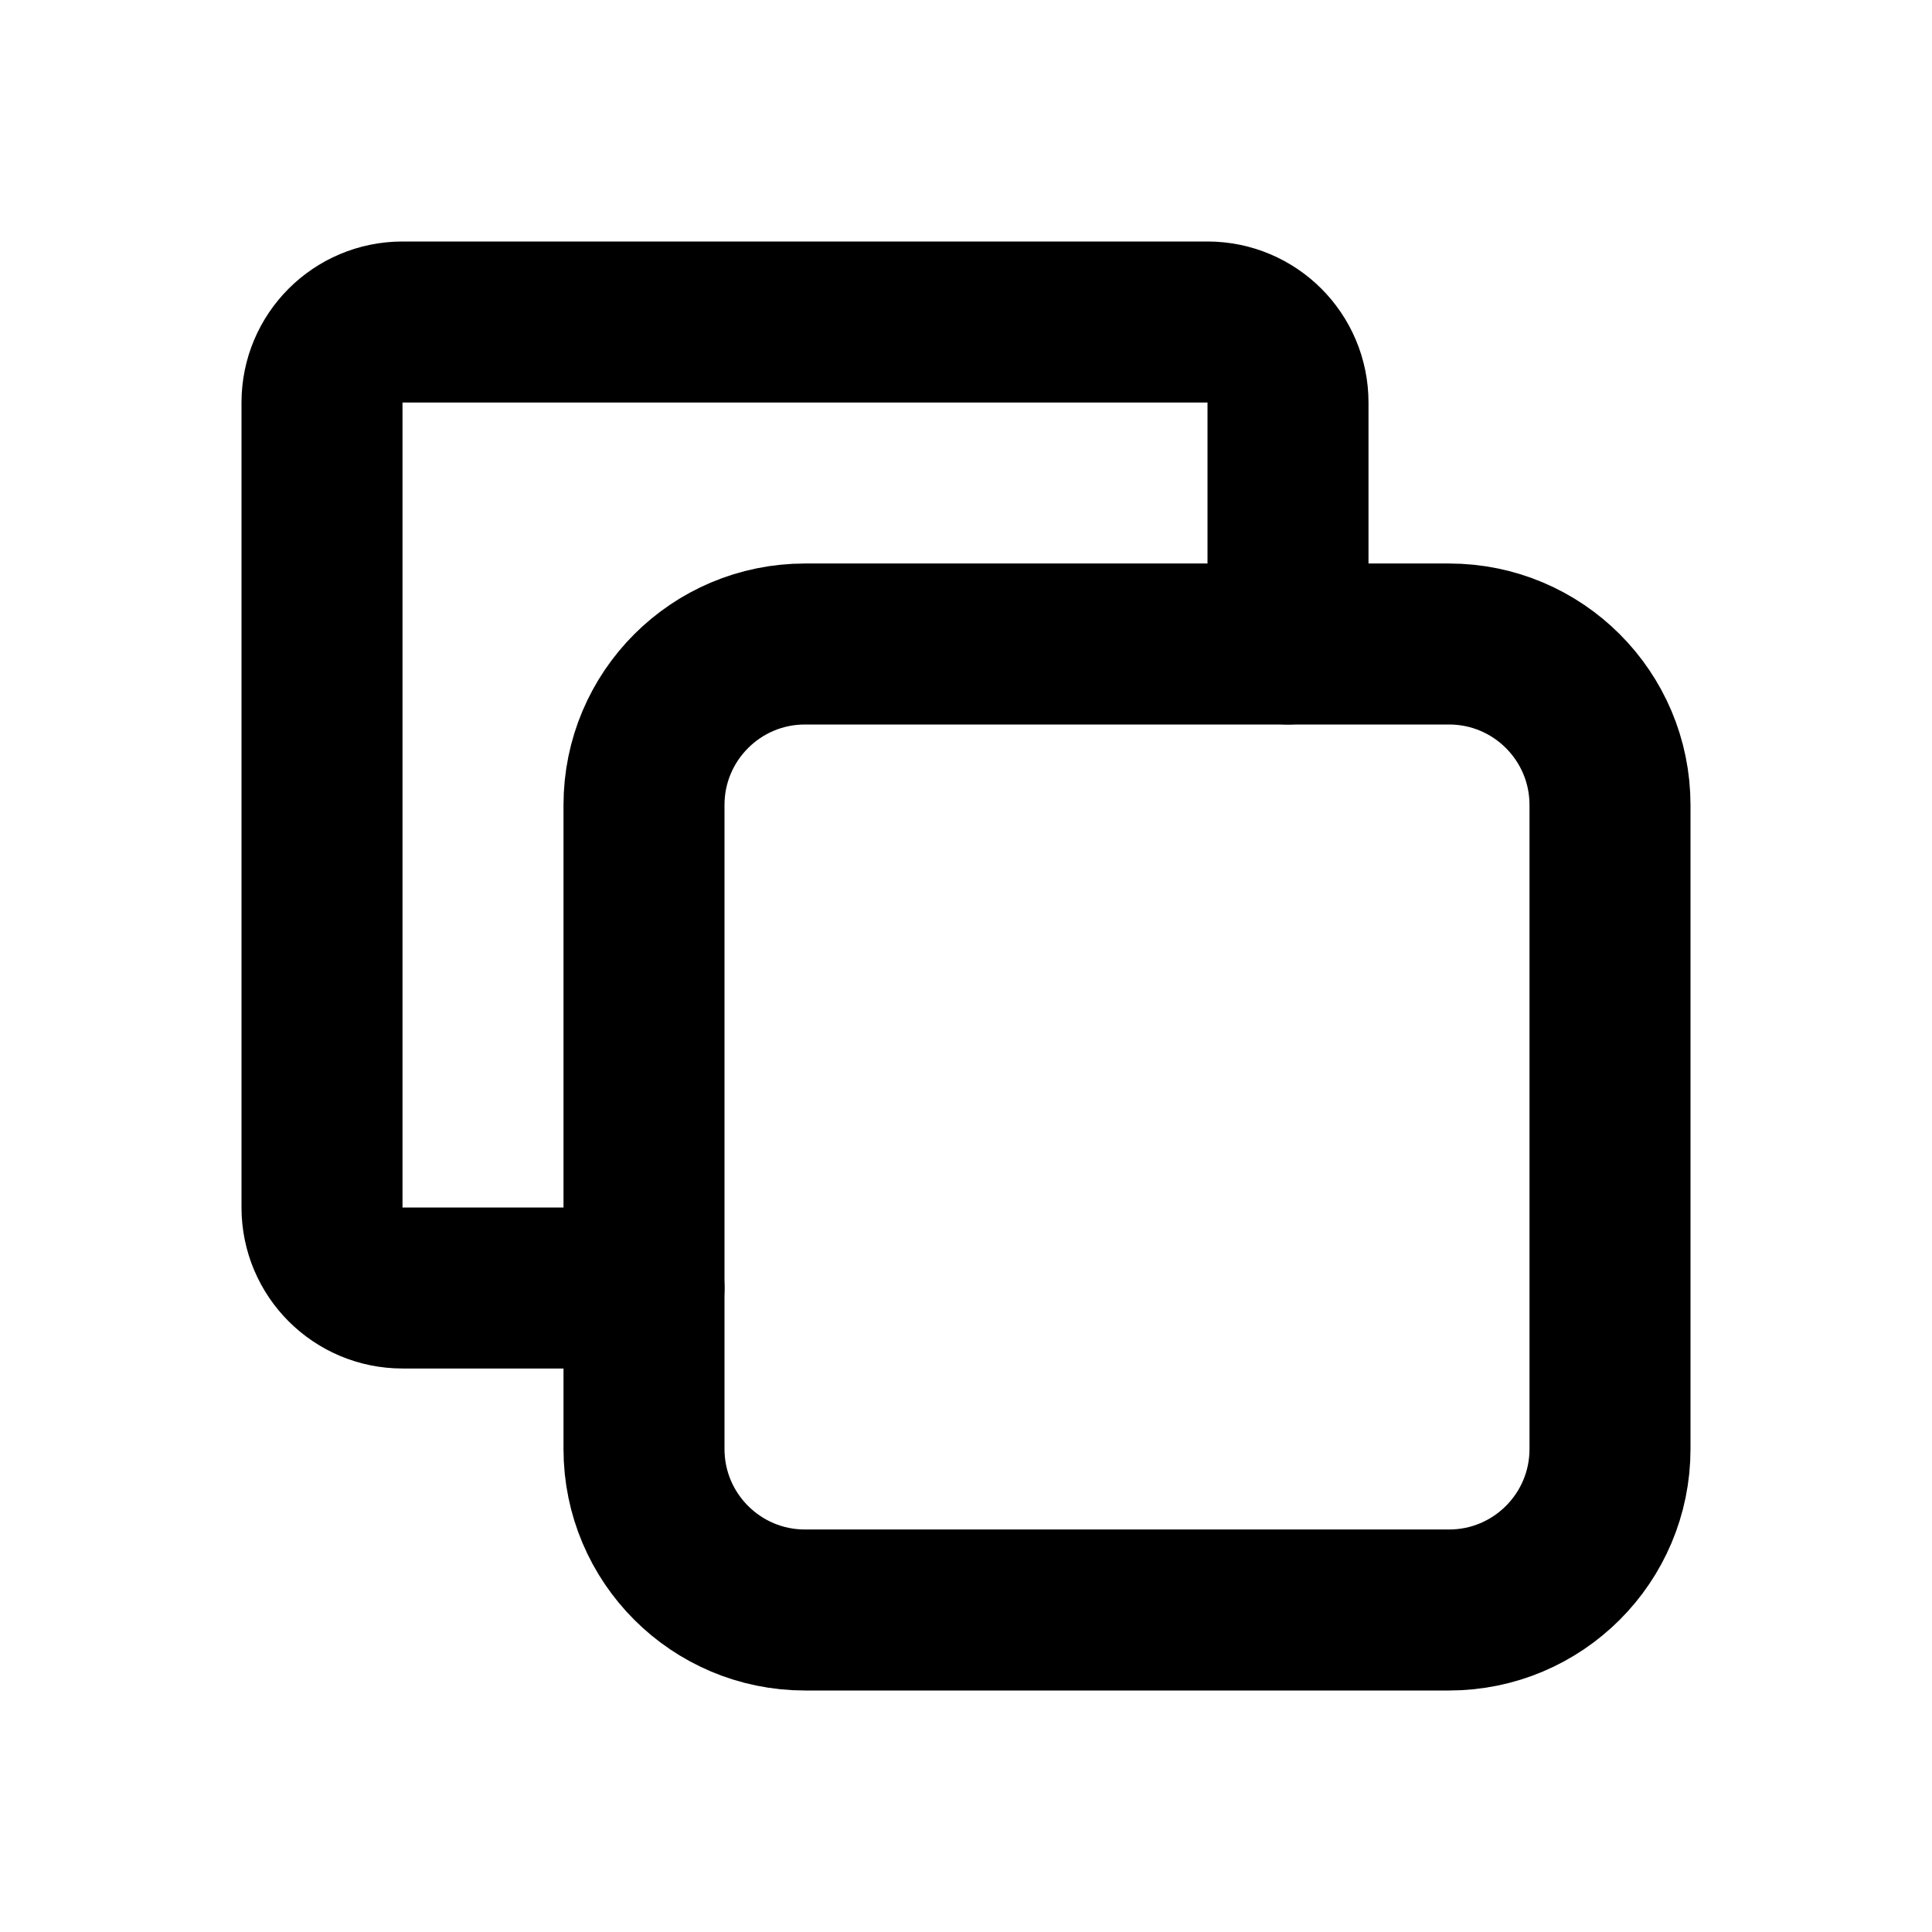
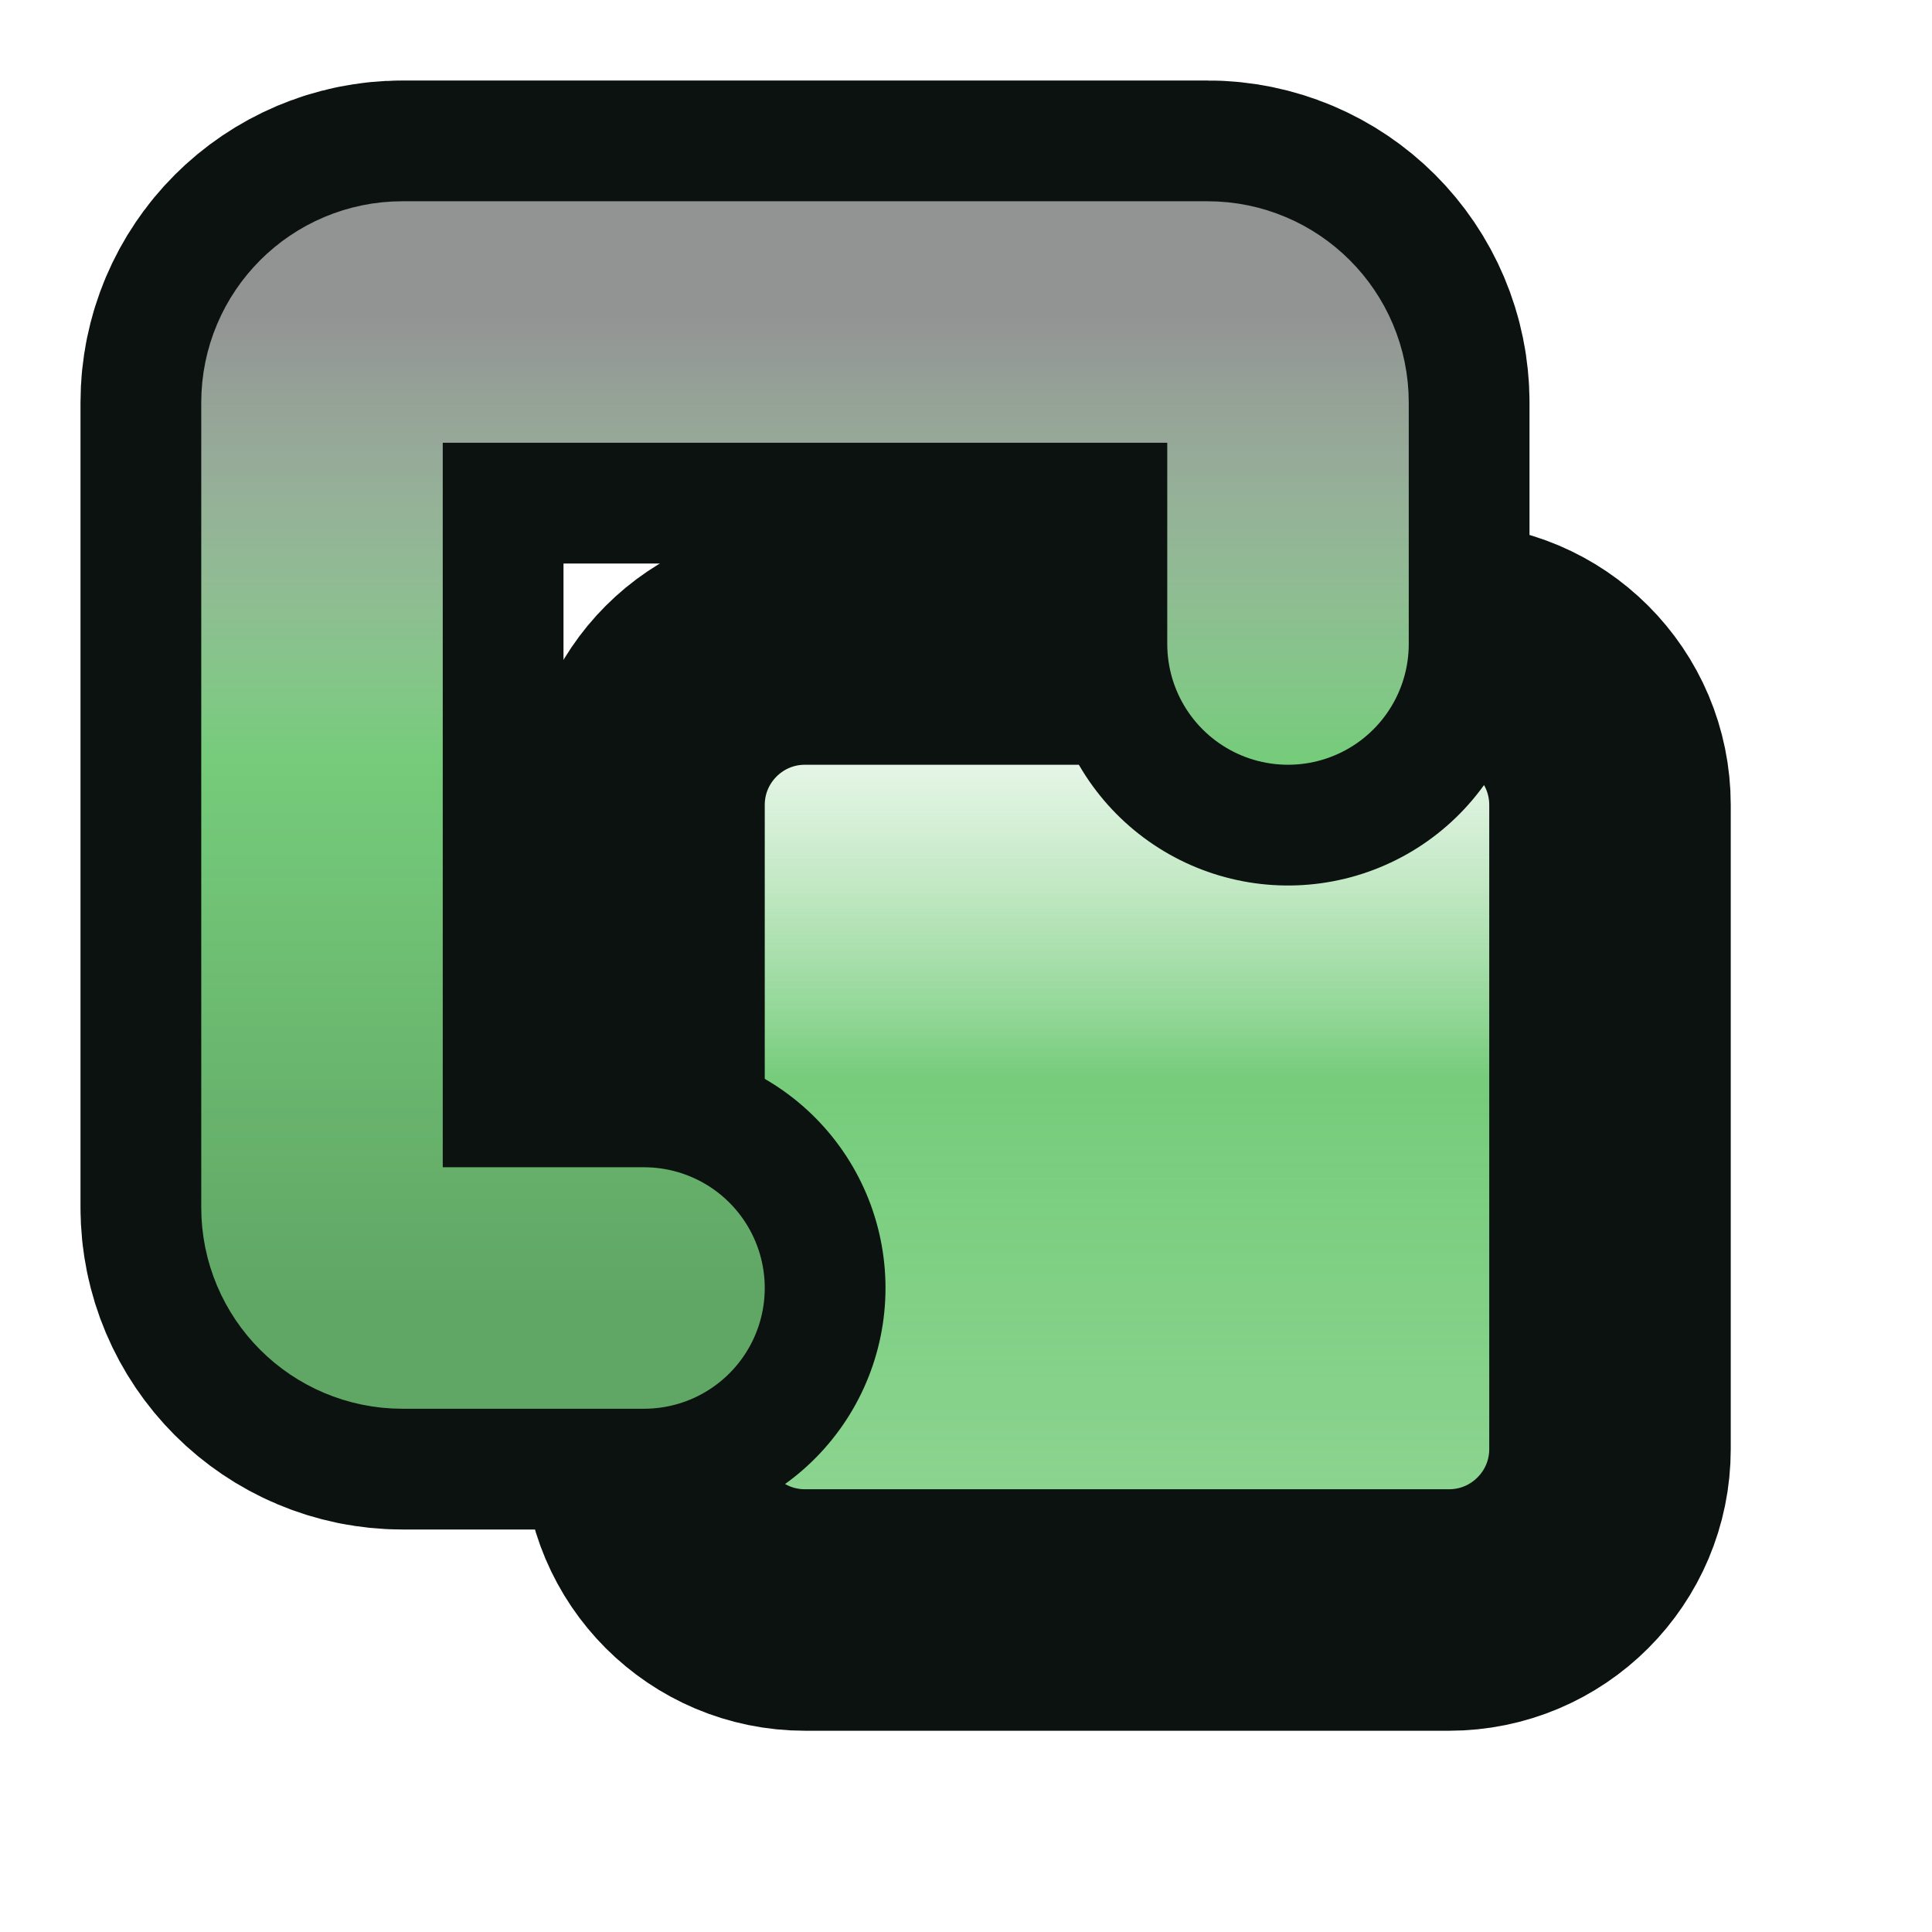
- <svg xmlns="http://www.w3.org/2000/svg" width="24" height="24" viewBox="0 0 24 24" fill="none" stroke="currentColor" stroke-width="2" stroke-linecap="round" stroke-linejoin="round">
-   <rect x="8" y="8" width="12" height="12" rx="2" />
-   <path d="M16 8V5a1 1 0 0 0-1-1H5a1 1 0 0 0-1 1v10a1 1 0 0 0 1 1h3" />
+ <svg xmlns="http://www.w3.org/2000/svg" width="24" height="24" viewBox="0 0 24 24" stroke-linecap="round" stroke-linejoin="round">
+   <defs>
+     <linearGradient id="g-copy" x1="0" y1="0" x2="0" y2="1">
+       <stop offset="0" stop-color="#FFFFFF" stop-opacity="0.55" />
+       <stop offset="0.45" stop-color="#76CC7B" />
+       <stop offset="1" stop-color="#76CC7B" stop-opacity="0.8" />
+     </linearGradient>
+   </defs>
+   <rect x="8" y="8" width="12" height="12" rx="2" fill="url(#g-copy)" stroke="#0B120F" stroke-width="3" />
+   <path d="M16 8V5a1 1 0 0 0-1-1H5a1 1 0 0 0-1 1v10a1 1 0 0 0 1 1h3" fill="none" stroke="#0B120F" stroke-width="6" />
+   <path d="M16 8V5a1 1 0 0 0-1-1H5a1 1 0 0 0-1 1v10a1 1 0 0 0 1 1h3" fill="none" stroke="url(#g-copy)" stroke-width="3" />
</svg>
